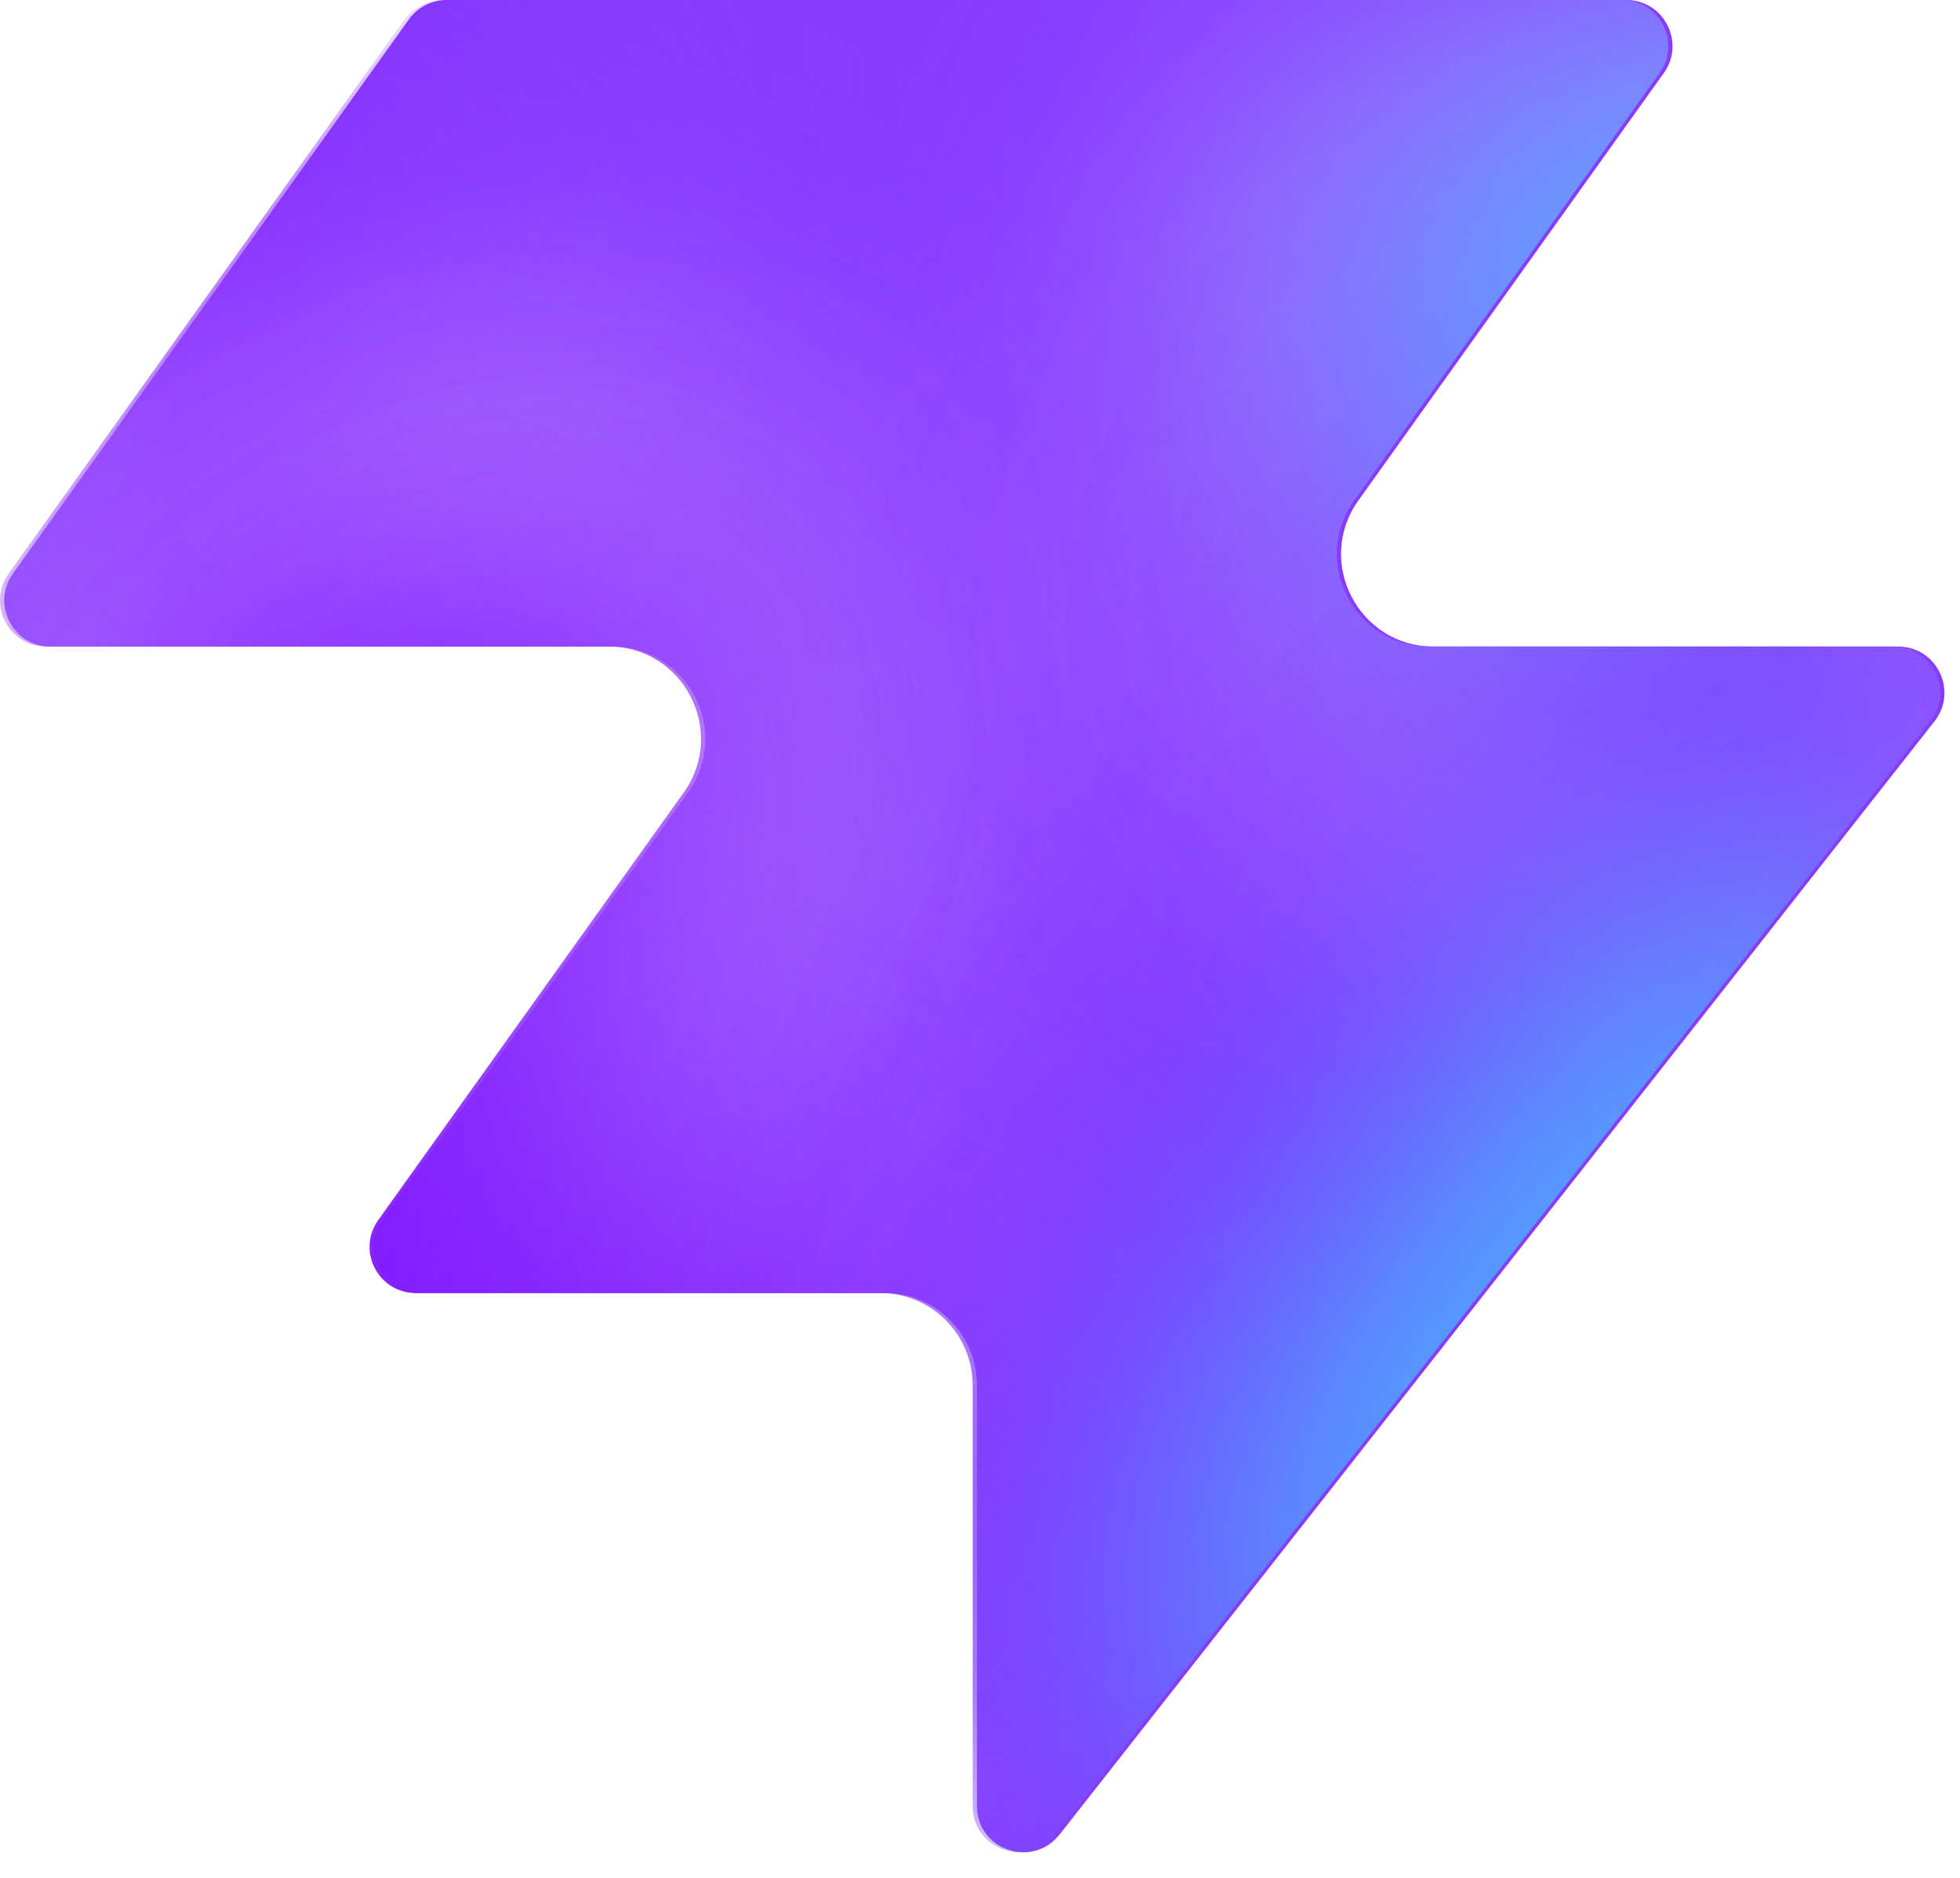
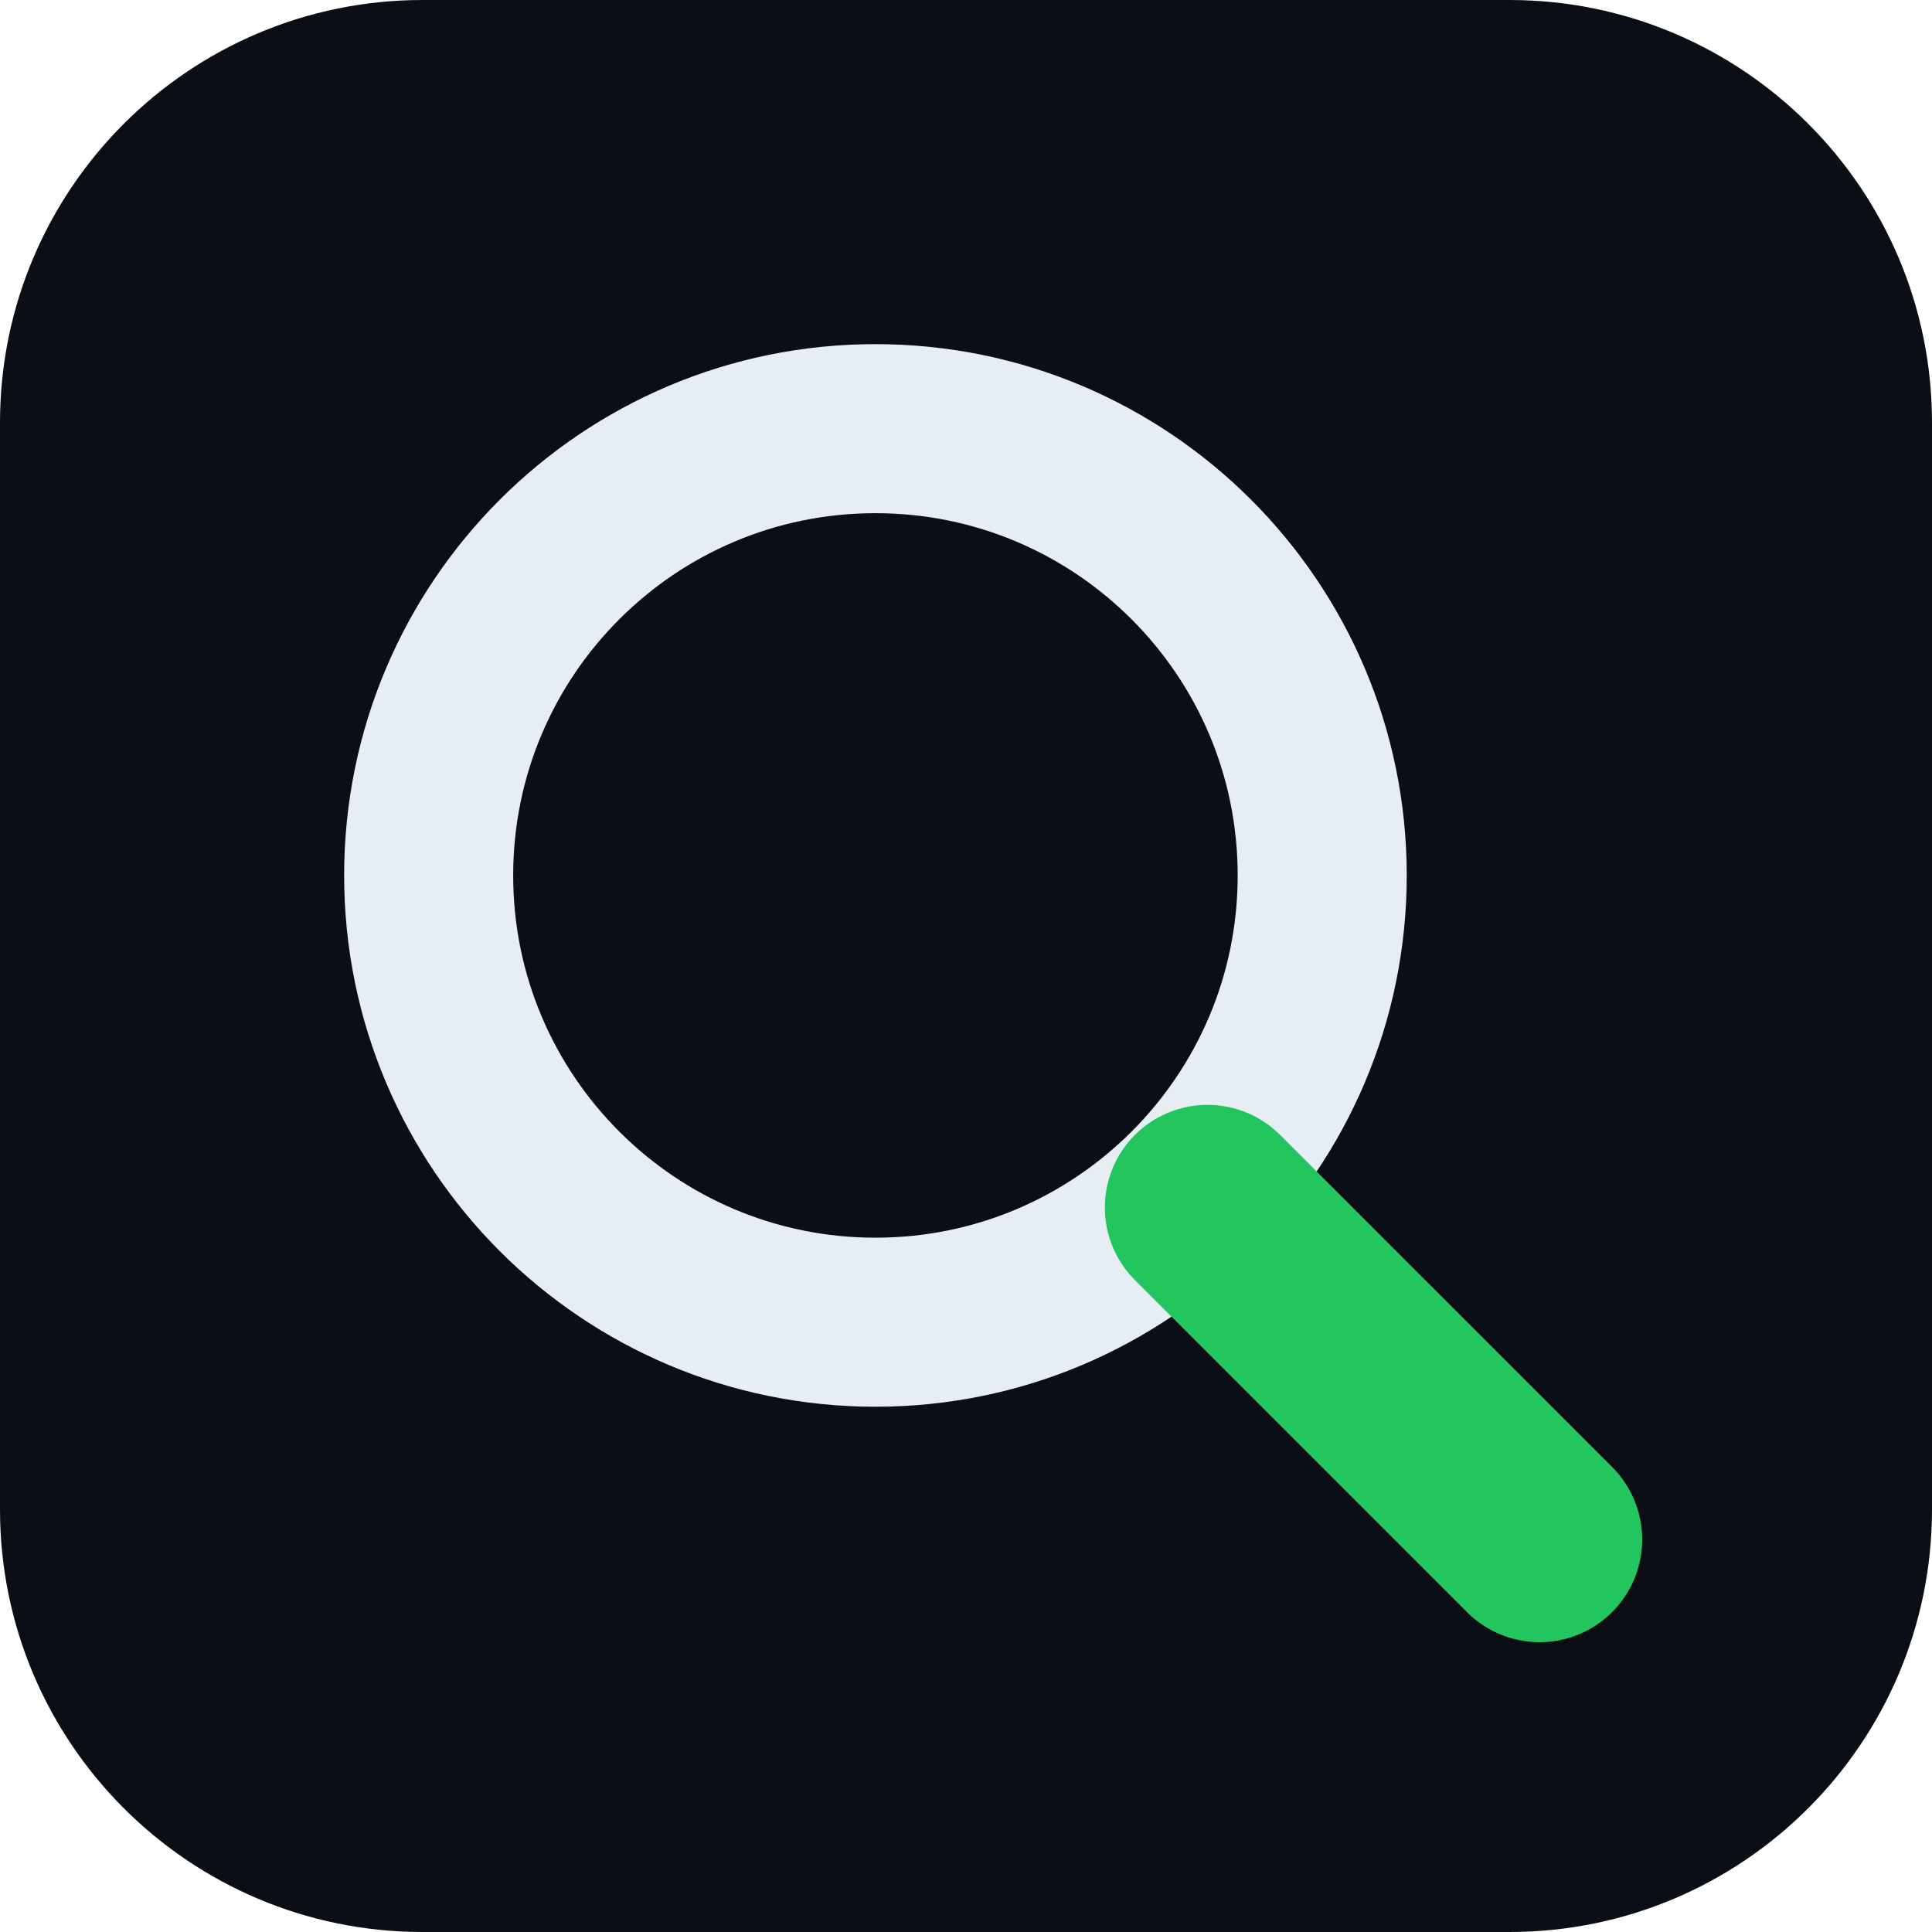
- <svg xmlns="http://www.w3.org/2000/svg" width="48" height="46" fill="none" viewBox="0 0 48 46">
-   <path fill="#863bff" d="M25.946 44.938c-.664.845-2.021.375-2.021-.698V33.937a2.26 2.26 0 0 0-2.262-2.262H10.287c-.92 0-1.456-1.04-.92-1.788l7.48-10.471c1.07-1.497 0-3.578-1.842-3.578H1.237c-.92 0-1.456-1.04-.92-1.788L10.013.474c.214-.297.556-.474.92-.474h28.894c.92 0 1.456 1.04.92 1.788l-7.48 10.471c-1.07 1.498 0 3.579 1.842 3.579h11.377c.943 0 1.473 1.088.89 1.83L25.947 44.94z" style="fill:#863bff;fill:color(display-p3 .525 .23 1);fill-opacity:1" />
-   <mask id="a" width="48" height="46" x="0" y="0" maskUnits="userSpaceOnUse" style="mask-type:alpha">
-     <path fill="#000" d="M25.842 44.938c-.664.844-2.021.375-2.021-.698V33.937a2.26 2.26 0 0 0-2.262-2.262H10.183c-.92 0-1.456-1.04-.92-1.788l7.48-10.471c1.07-1.498 0-3.579-1.842-3.579H1.133c-.92 0-1.456-1.04-.92-1.787L9.91.473c.214-.297.556-.474.92-.474h28.894c.92 0 1.456 1.04.92 1.788l-7.48 10.471c-1.07 1.498 0 3.578 1.842 3.578h11.377c.943 0 1.473 1.088.89 1.832L25.843 44.94z" style="fill:#000;fill-opacity:1" />
-   </mask>
-   <g mask="url(#a)">
-     <g filter="url(#b)">
-       <ellipse cx="5.508" cy="14.704" fill="#ede6ff" rx="5.508" ry="14.704" style="fill:#ede6ff;fill:color(display-p3 .927 .903 1);fill-opacity:1" transform="matrix(.00324 1 1 -.00324 -4.47 31.516)" />
-     </g>
-     <g filter="url(#c)">
-       <ellipse cx="10.399" cy="29.851" fill="#ede6ff" rx="10.399" ry="29.851" style="fill:#ede6ff;fill:color(display-p3 .927 .903 1);fill-opacity:1" transform="matrix(.00324 1 1 -.00324 -39.328 7.883)" />
-     </g>
-     <g filter="url(#d)">
-       <ellipse cx="5.508" cy="30.487" fill="#7e14ff" rx="5.508" ry="30.487" style="fill:#7e14ff;fill:color(display-p3 .492 .077 1);fill-opacity:1" transform="rotate(89.814 -25.913 -14.639)scale(1 -1)" />
-     </g>
-     <g filter="url(#e)">
-       <ellipse cx="5.508" cy="30.599" fill="#7e14ff" rx="5.508" ry="30.599" style="fill:#7e14ff;fill:color(display-p3 .492 .077 1);fill-opacity:1" transform="rotate(89.814 -32.644 -3.334)scale(1 -1)" />
-     </g>
-     <g filter="url(#f)">
-       <ellipse cx="5.508" cy="30.599" fill="#7e14ff" rx="5.508" ry="30.599" style="fill:#7e14ff;fill:color(display-p3 .492 .077 1);fill-opacity:1" transform="matrix(.00324 1 1 -.00324 -34.34 30.47)" />
-     </g>
-     <g filter="url(#g)">
-       <ellipse cx="14.072" cy="22.078" fill="#ede6ff" rx="14.072" ry="22.078" style="fill:#ede6ff;fill:color(display-p3 .927 .903 1);fill-opacity:1" transform="rotate(93.35 24.506 48.493)scale(-1 1)" />
-     </g>
-     <g filter="url(#h)">
-       <ellipse cx="3.47" cy="21.501" fill="#7e14ff" rx="3.47" ry="21.501" style="fill:#7e14ff;fill:color(display-p3 .492 .077 1);fill-opacity:1" transform="rotate(89.009 28.708 47.59)scale(-1 1)" />
-     </g>
-     <g filter="url(#i)">
-       <ellipse cx="3.47" cy="21.501" fill="#7e14ff" rx="3.47" ry="21.501" style="fill:#7e14ff;fill:color(display-p3 .492 .077 1);fill-opacity:1" transform="rotate(89.009 28.708 47.59)scale(-1 1)" />
-     </g>
-     <g filter="url(#j)">
-       <ellipse cx=".387" cy="8.972" fill="#7e14ff" rx="4.407" ry="29.108" style="fill:#7e14ff;fill:color(display-p3 .492 .077 1);fill-opacity:1" transform="rotate(39.51 .387 8.972)" />
-     </g>
-     <g filter="url(#k)">
-       <ellipse cx="47.523" cy="-6.092" fill="#7e14ff" rx="4.407" ry="29.108" style="fill:#7e14ff;fill:color(display-p3 .492 .077 1);fill-opacity:1" transform="rotate(37.892 47.523 -6.092)" />
-     </g>
-     <g filter="url(#l)">
-       <ellipse cx="41.412" cy="6.333" fill="#47bfff" rx="5.971" ry="9.665" style="fill:#47bfff;fill:color(display-p3 .28 .748 1);fill-opacity:1" transform="rotate(37.892 41.412 6.333)" />
-     </g>
-     <g filter="url(#m)">
-       <ellipse cx="-1.879" cy="38.332" fill="#7e14ff" rx="4.407" ry="29.108" style="fill:#7e14ff;fill:color(display-p3 .492 .077 1);fill-opacity:1" transform="rotate(37.892 -1.88 38.332)" />
-     </g>
-     <g filter="url(#n)">
-       <ellipse cx="-1.879" cy="38.332" fill="#7e14ff" rx="4.407" ry="29.108" style="fill:#7e14ff;fill:color(display-p3 .492 .077 1);fill-opacity:1" transform="rotate(37.892 -1.88 38.332)" />
-     </g>
-     <g filter="url(#o)">
-       <ellipse cx="35.651" cy="29.907" fill="#7e14ff" rx="4.407" ry="29.108" style="fill:#7e14ff;fill:color(display-p3 .492 .077 1);fill-opacity:1" transform="rotate(37.892 35.651 29.907)" />
-     </g>
-     <g filter="url(#p)">
-       <ellipse cx="38.418" cy="32.4" fill="#47bfff" rx="5.971" ry="15.297" style="fill:#47bfff;fill:color(display-p3 .28 .748 1);fill-opacity:1" transform="rotate(37.892 38.418 32.4)" />
-     </g>
-   </g>
-   <defs>
-     <filter id="b" width="60.045" height="41.654" x="-19.77" y="16.149" color-interpolation-filters="sRGB" filterUnits="userSpaceOnUse">
-       <feFlood flood-opacity="0" result="BackgroundImageFix" />
-       <feBlend in="SourceGraphic" in2="BackgroundImageFix" result="shape" />
-       <feGaussianBlur result="effect1_foregroundBlur_2002_17158" stdDeviation="7.659" />
-     </filter>
-     <filter id="c" width="90.34" height="51.437" x="-54.613" y="-7.533" color-interpolation-filters="sRGB" filterUnits="userSpaceOnUse">
-       <feFlood flood-opacity="0" result="BackgroundImageFix" />
-       <feBlend in="SourceGraphic" in2="BackgroundImageFix" result="shape" />
-       <feGaussianBlur result="effect1_foregroundBlur_2002_17158" stdDeviation="7.659" />
-     </filter>
-     <filter id="d" width="79.355" height="29.4" x="-49.64" y="2.03" color-interpolation-filters="sRGB" filterUnits="userSpaceOnUse">
-       <feFlood flood-opacity="0" result="BackgroundImageFix" />
-       <feBlend in="SourceGraphic" in2="BackgroundImageFix" result="shape" />
-       <feGaussianBlur result="effect1_foregroundBlur_2002_17158" stdDeviation="4.596" />
-     </filter>
-     <filter id="e" width="79.579" height="29.4" x="-45.045" y="20.029" color-interpolation-filters="sRGB" filterUnits="userSpaceOnUse">
-       <feFlood flood-opacity="0" result="BackgroundImageFix" />
-       <feBlend in="SourceGraphic" in2="BackgroundImageFix" result="shape" />
-       <feGaussianBlur result="effect1_foregroundBlur_2002_17158" stdDeviation="4.596" />
-     </filter>
-     <filter id="f" width="79.579" height="29.4" x="-43.513" y="21.178" color-interpolation-filters="sRGB" filterUnits="userSpaceOnUse">
-       <feFlood flood-opacity="0" result="BackgroundImageFix" />
-       <feBlend in="SourceGraphic" in2="BackgroundImageFix" result="shape" />
-       <feGaussianBlur result="effect1_foregroundBlur_2002_17158" stdDeviation="4.596" />
-     </filter>
-     <filter id="g" width="74.749" height="58.852" x="15.756" y="-17.901" color-interpolation-filters="sRGB" filterUnits="userSpaceOnUse">
-       <feFlood flood-opacity="0" result="BackgroundImageFix" />
-       <feBlend in="SourceGraphic" in2="BackgroundImageFix" result="shape" />
-       <feGaussianBlur result="effect1_foregroundBlur_2002_17158" stdDeviation="7.659" />
-     </filter>
-     <filter id="h" width="61.377" height="25.362" x="23.548" y="2.284" color-interpolation-filters="sRGB" filterUnits="userSpaceOnUse">
-       <feFlood flood-opacity="0" result="BackgroundImageFix" />
-       <feBlend in="SourceGraphic" in2="BackgroundImageFix" result="shape" />
-       <feGaussianBlur result="effect1_foregroundBlur_2002_17158" stdDeviation="4.596" />
-     </filter>
-     <filter id="i" width="61.377" height="25.362" x="23.548" y="2.284" color-interpolation-filters="sRGB" filterUnits="userSpaceOnUse">
-       <feFlood flood-opacity="0" result="BackgroundImageFix" />
-       <feBlend in="SourceGraphic" in2="BackgroundImageFix" result="shape" />
-       <feGaussianBlur result="effect1_foregroundBlur_2002_17158" stdDeviation="4.596" />
-     </filter>
-     <filter id="j" width="56.045" height="63.649" x="-27.636" y="-22.853" color-interpolation-filters="sRGB" filterUnits="userSpaceOnUse">
-       <feFlood flood-opacity="0" result="BackgroundImageFix" />
-       <feBlend in="SourceGraphic" in2="BackgroundImageFix" result="shape" />
-       <feGaussianBlur result="effect1_foregroundBlur_2002_17158" stdDeviation="4.596" />
-     </filter>
-     <filter id="k" width="54.814" height="64.646" x="20.116" y="-38.415" color-interpolation-filters="sRGB" filterUnits="userSpaceOnUse">
-       <feFlood flood-opacity="0" result="BackgroundImageFix" />
-       <feBlend in="SourceGraphic" in2="BackgroundImageFix" result="shape" />
-       <feGaussianBlur result="effect1_foregroundBlur_2002_17158" stdDeviation="4.596" />
-     </filter>
-     <filter id="l" width="33.541" height="35.313" x="24.641" y="-11.323" color-interpolation-filters="sRGB" filterUnits="userSpaceOnUse">
-       <feFlood flood-opacity="0" result="BackgroundImageFix" />
-       <feBlend in="SourceGraphic" in2="BackgroundImageFix" result="shape" />
-       <feGaussianBlur result="effect1_foregroundBlur_2002_17158" stdDeviation="4.596" />
-     </filter>
-     <filter id="m" width="54.814" height="64.646" x="-29.286" y="6.009" color-interpolation-filters="sRGB" filterUnits="userSpaceOnUse">
-       <feFlood flood-opacity="0" result="BackgroundImageFix" />
-       <feBlend in="SourceGraphic" in2="BackgroundImageFix" result="shape" />
-       <feGaussianBlur result="effect1_foregroundBlur_2002_17158" stdDeviation="4.596" />
-     </filter>
-     <filter id="n" width="54.814" height="64.646" x="-29.286" y="6.009" color-interpolation-filters="sRGB" filterUnits="userSpaceOnUse">
-       <feFlood flood-opacity="0" result="BackgroundImageFix" />
-       <feBlend in="SourceGraphic" in2="BackgroundImageFix" result="shape" />
-       <feGaussianBlur result="effect1_foregroundBlur_2002_17158" stdDeviation="4.596" />
-     </filter>
-     <filter id="o" width="54.814" height="64.646" x="8.244" y="-2.416" color-interpolation-filters="sRGB" filterUnits="userSpaceOnUse">
-       <feFlood flood-opacity="0" result="BackgroundImageFix" />
-       <feBlend in="SourceGraphic" in2="BackgroundImageFix" result="shape" />
-       <feGaussianBlur result="effect1_foregroundBlur_2002_17158" stdDeviation="4.596" />
-     </filter>
-     <filter id="p" width="39.409" height="43.623" x="18.713" y="10.588" color-interpolation-filters="sRGB" filterUnits="userSpaceOnUse">
-       <feFlood flood-opacity="0" result="BackgroundImageFix" />
-       <feBlend in="SourceGraphic" in2="BackgroundImageFix" result="shape" />
-       <feGaussianBlur result="effect1_foregroundBlur_2002_17158" stdDeviation="4.596" />
-     </filter>
-   </defs>
+ <svg xmlns="http://www.w3.org/2000/svg" viewBox="0 0 32 32">
+   <rect width="32" height="32" rx="7" fill="#0B0E14" />
+   <circle cx="14.5" cy="14.5" r="7.4" fill="none" stroke="#E6EDF3" stroke-width="2.8" />
+   <path d="m20 20 5.5 5.5" stroke="#22C55E" stroke-width="3.4" stroke-linecap="round" />
</svg>
